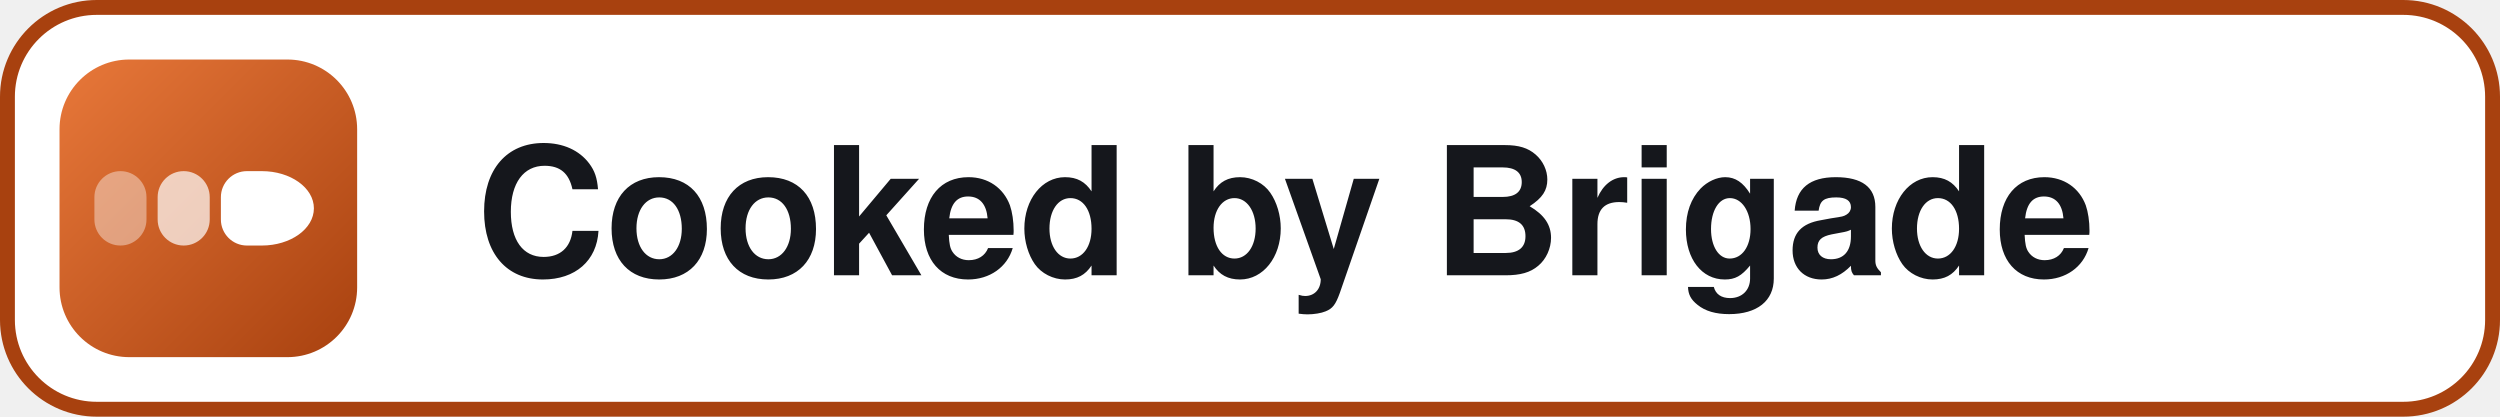
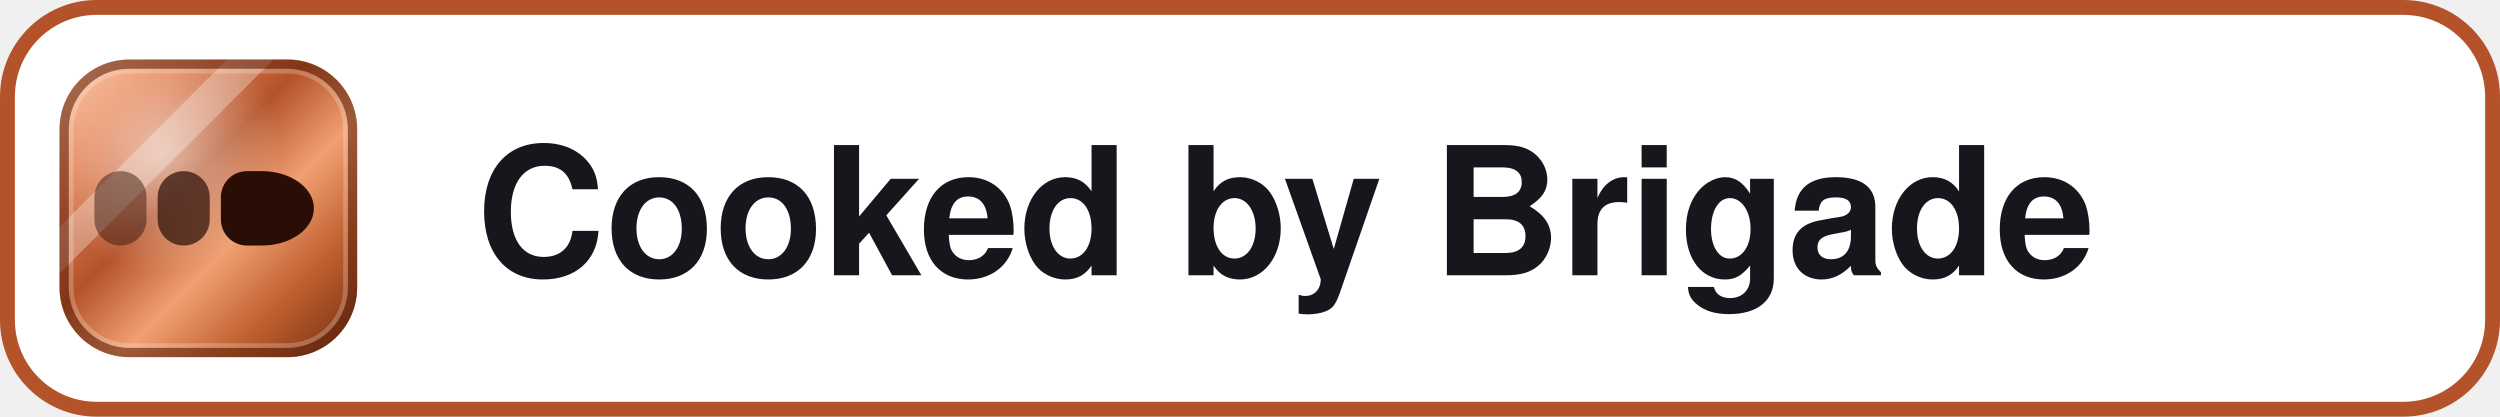
<svg xmlns="http://www.w3.org/2000/svg" width="168" height="28" viewBox="0 0 168 28" role="img" aria-label="Cooked by Brigade">
  <defs>
    <linearGradient id="p" x1="0" y1="0" x2="1" y2="1">
-       <stop offset="0" stop-color="#e8783a" />
-       <stop offset="1" stop-color="#a8410f" />
+       <stop offset="0%" stop-color="#ffd2b0" />
+       <stop offset="18%" stop-color="#e8875a" />
+       <stop offset="42%" stop-color="#b4532a" />
+       <stop offset="60%" stop-color="#f0a072" />
+       <stop offset="78%" stop-color="#c0602f" />
+       <stop offset="100%" stop-color="#6e2a10" />
    </linearGradient>
+     <radialGradient id="s" cx="22" cy="20" r="26" gradientUnits="userSpaceOnUse">
+       <stop offset="0%" stop-color="#fff" stop-opacity=".55" />
+       <stop offset="100%" stop-color="#fff" stop-opacity="0" />
+     </radialGradient>
+     <clipPath id="k">
+       <rect width="64" height="64" rx="15" />
+     </clipPath>
  </defs>
-   <rect x=".5" y=".5" width="167" height="27" rx="6" fill="#ffffff" stroke="#a8410f" />
+   <rect x=".5" y=".5" width="167" height="27" rx="6" fill="#ffffff" stroke="#b4532a" />
  <g transform="translate(4 4) scale(.3125)">
    <rect width="64" height="64" rx="15" fill="url(#p)" />
+     <rect width="64" height="64" rx="15" fill="url(#s)" />
+     <path d="M-4 40L40 -4L50 -4L-4 50z" fill="#fff" opacity=".3" clip-path="url(#k)" />
+     <rect x="1" y="1" width="62" height="62" rx="14" fill="none" stroke="#5a200a" stroke-opacity=".55" stroke-width="2" />
+     <rect x="2.5" y="2.5" width="59" height="59" rx="12.5" fill="none" stroke="#fff" stroke-opacity=".22" />
    <g transform="translate(5.5 6.4) scale(.8)">
      <g transform="translate(-3.5 0)">
-         <rect x="6" y="22" width="14" height="20" rx="7" fill="#fff" opacity=".4" />
-         <rect x="23" y="22" width="14" height="20" rx="7" fill="#fff" opacity=".7" />
-         <path d="M47 22h4a14 10 0 0 1 0 20h-4a7 7 0 0 1-7-7v-6a7 7 0 0 1 7-7z" fill="#fff" />
+         <rect x="6" y="22" width="14" height="20" rx="7" fill="#2a0e05" opacity=".45" />
+         <rect x="23" y="22" width="14" height="20" rx="7" fill="#2a0e05" opacity=".7" />
+         <path d="M47 22h4a14 10 0 0 1 0 20h-4a7 7 0 0 1-7-7v-6a7 7 0 0 1 7-7z" fill="#2a0e05" />
      </g>
    </g>
  </g>
  <text x="32" y="18.5" font-family="-apple-system,BlinkMacSystemFont,'Segoe UI',Helvetica,Arial,sans-serif" font-size="12" font-weight="600" fill="#15171c">Cooked by Brigade</text>
</svg>
